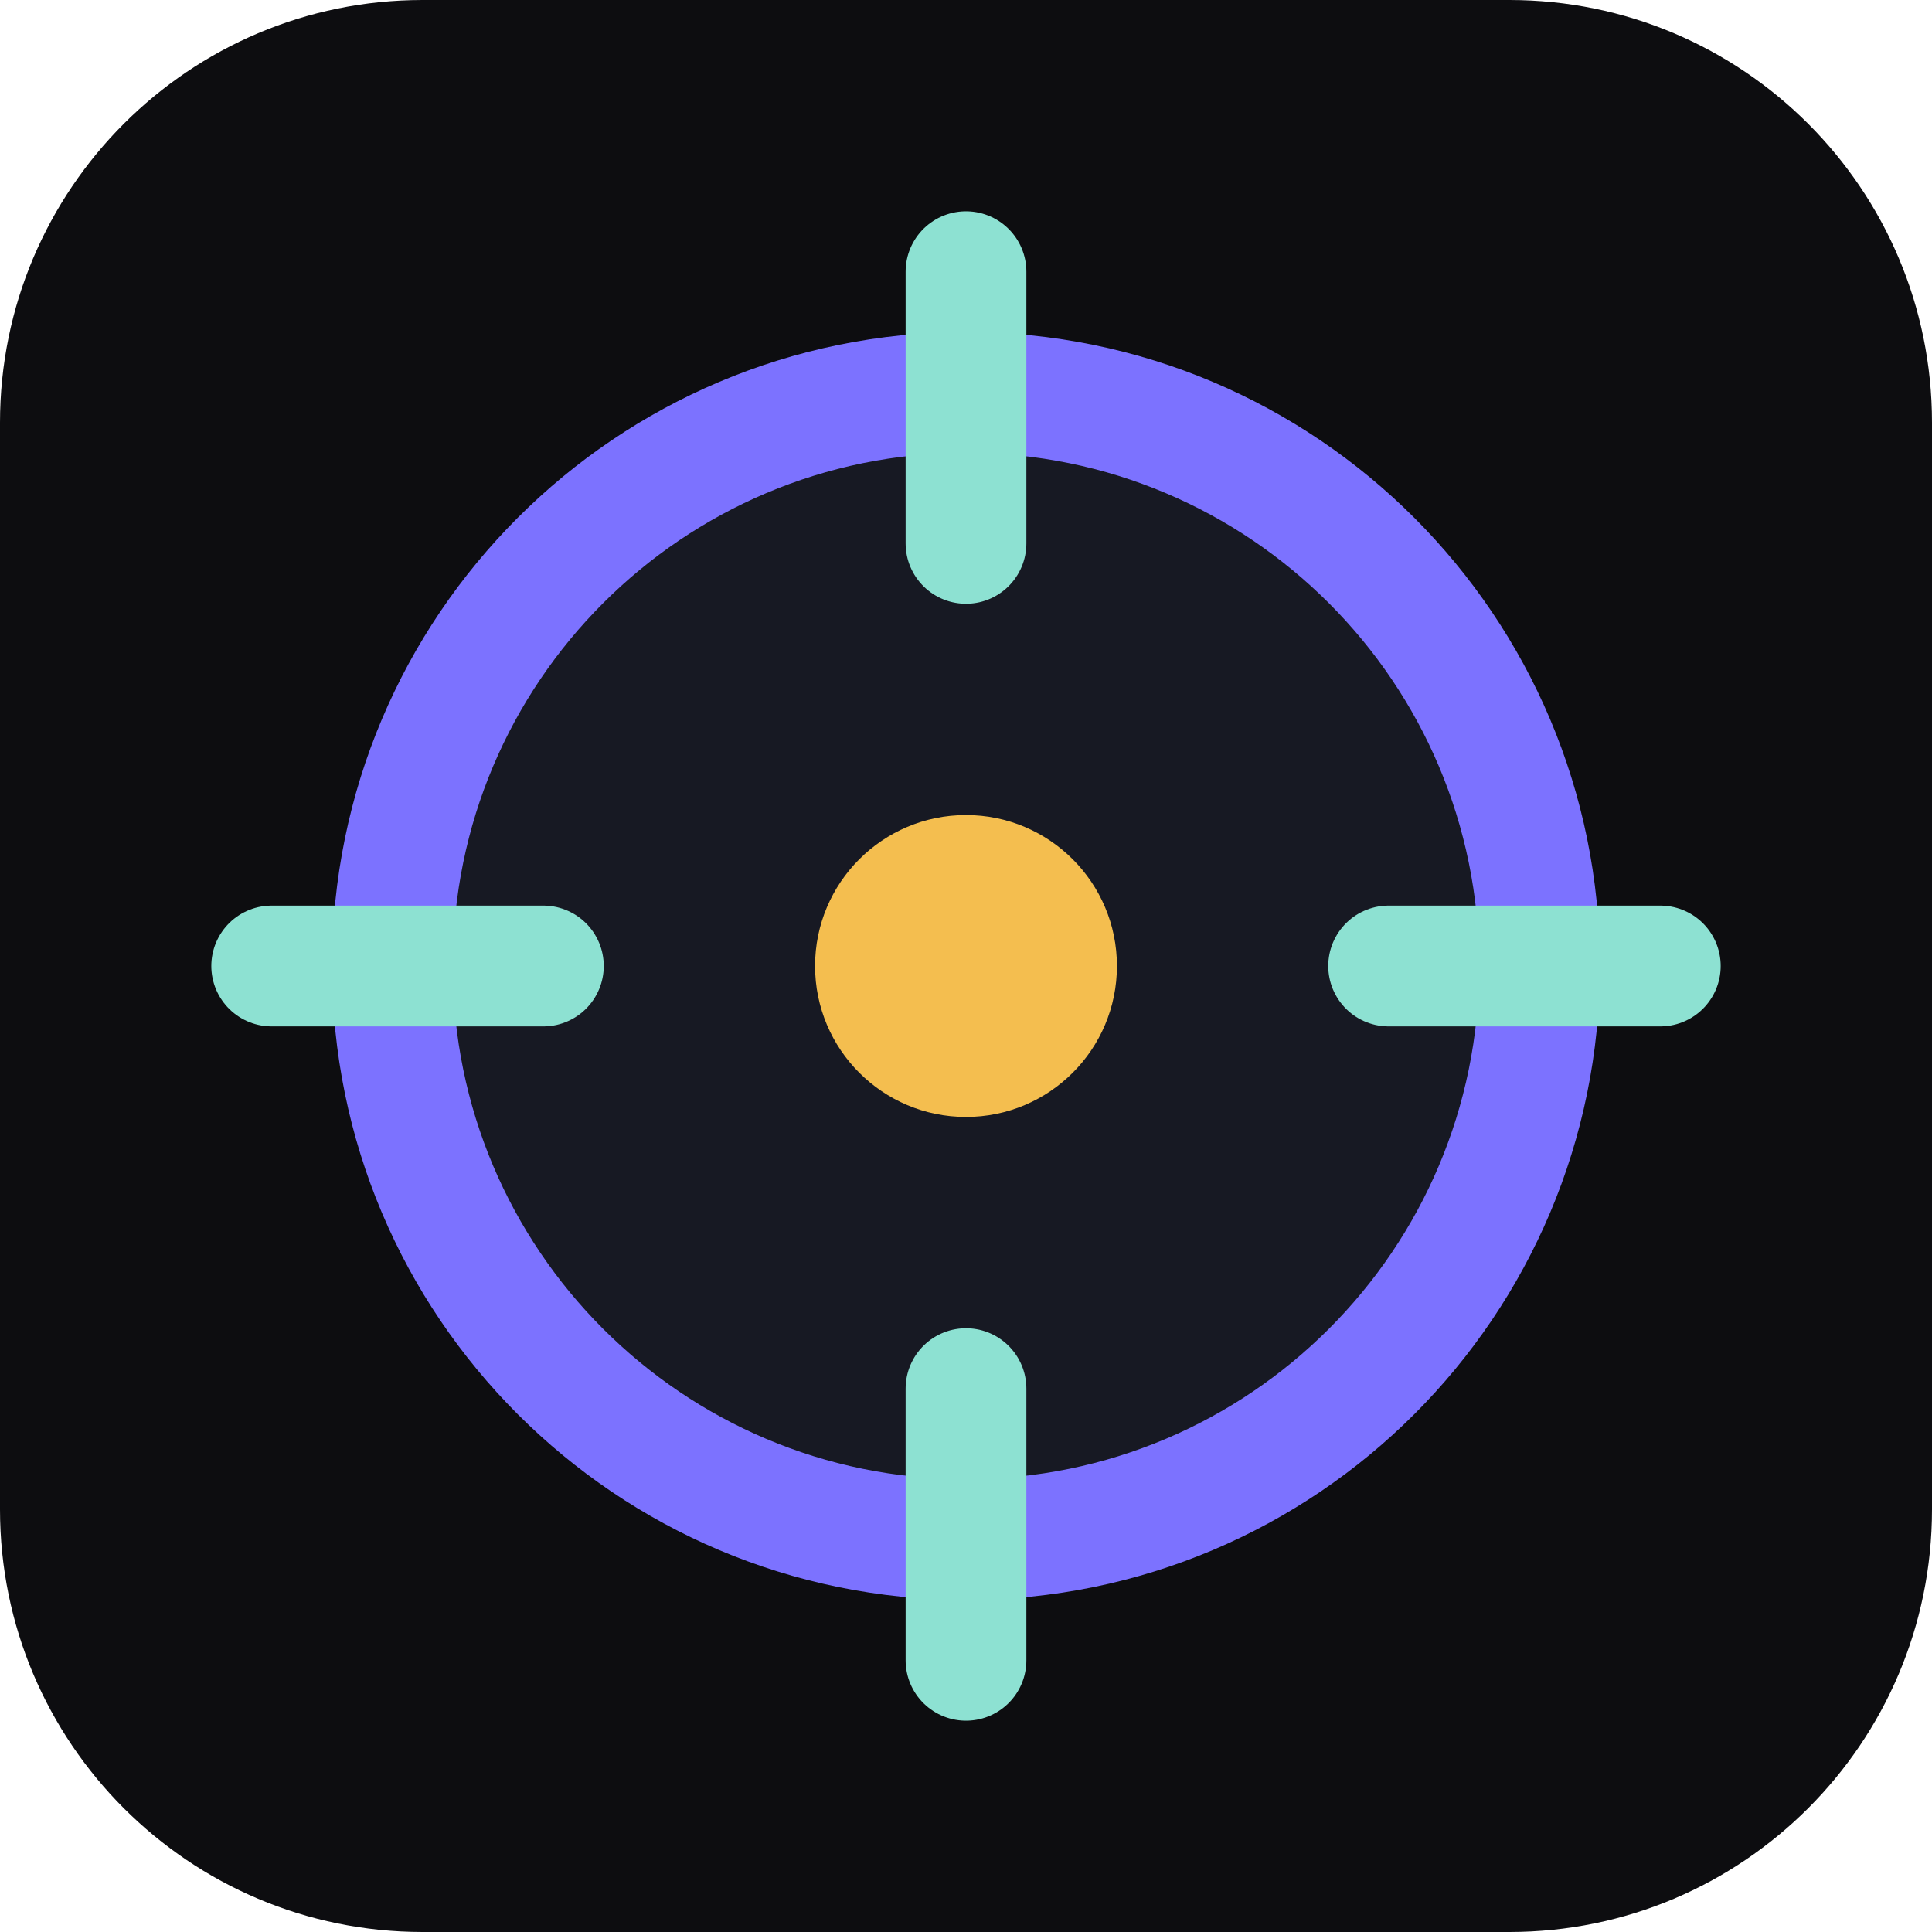
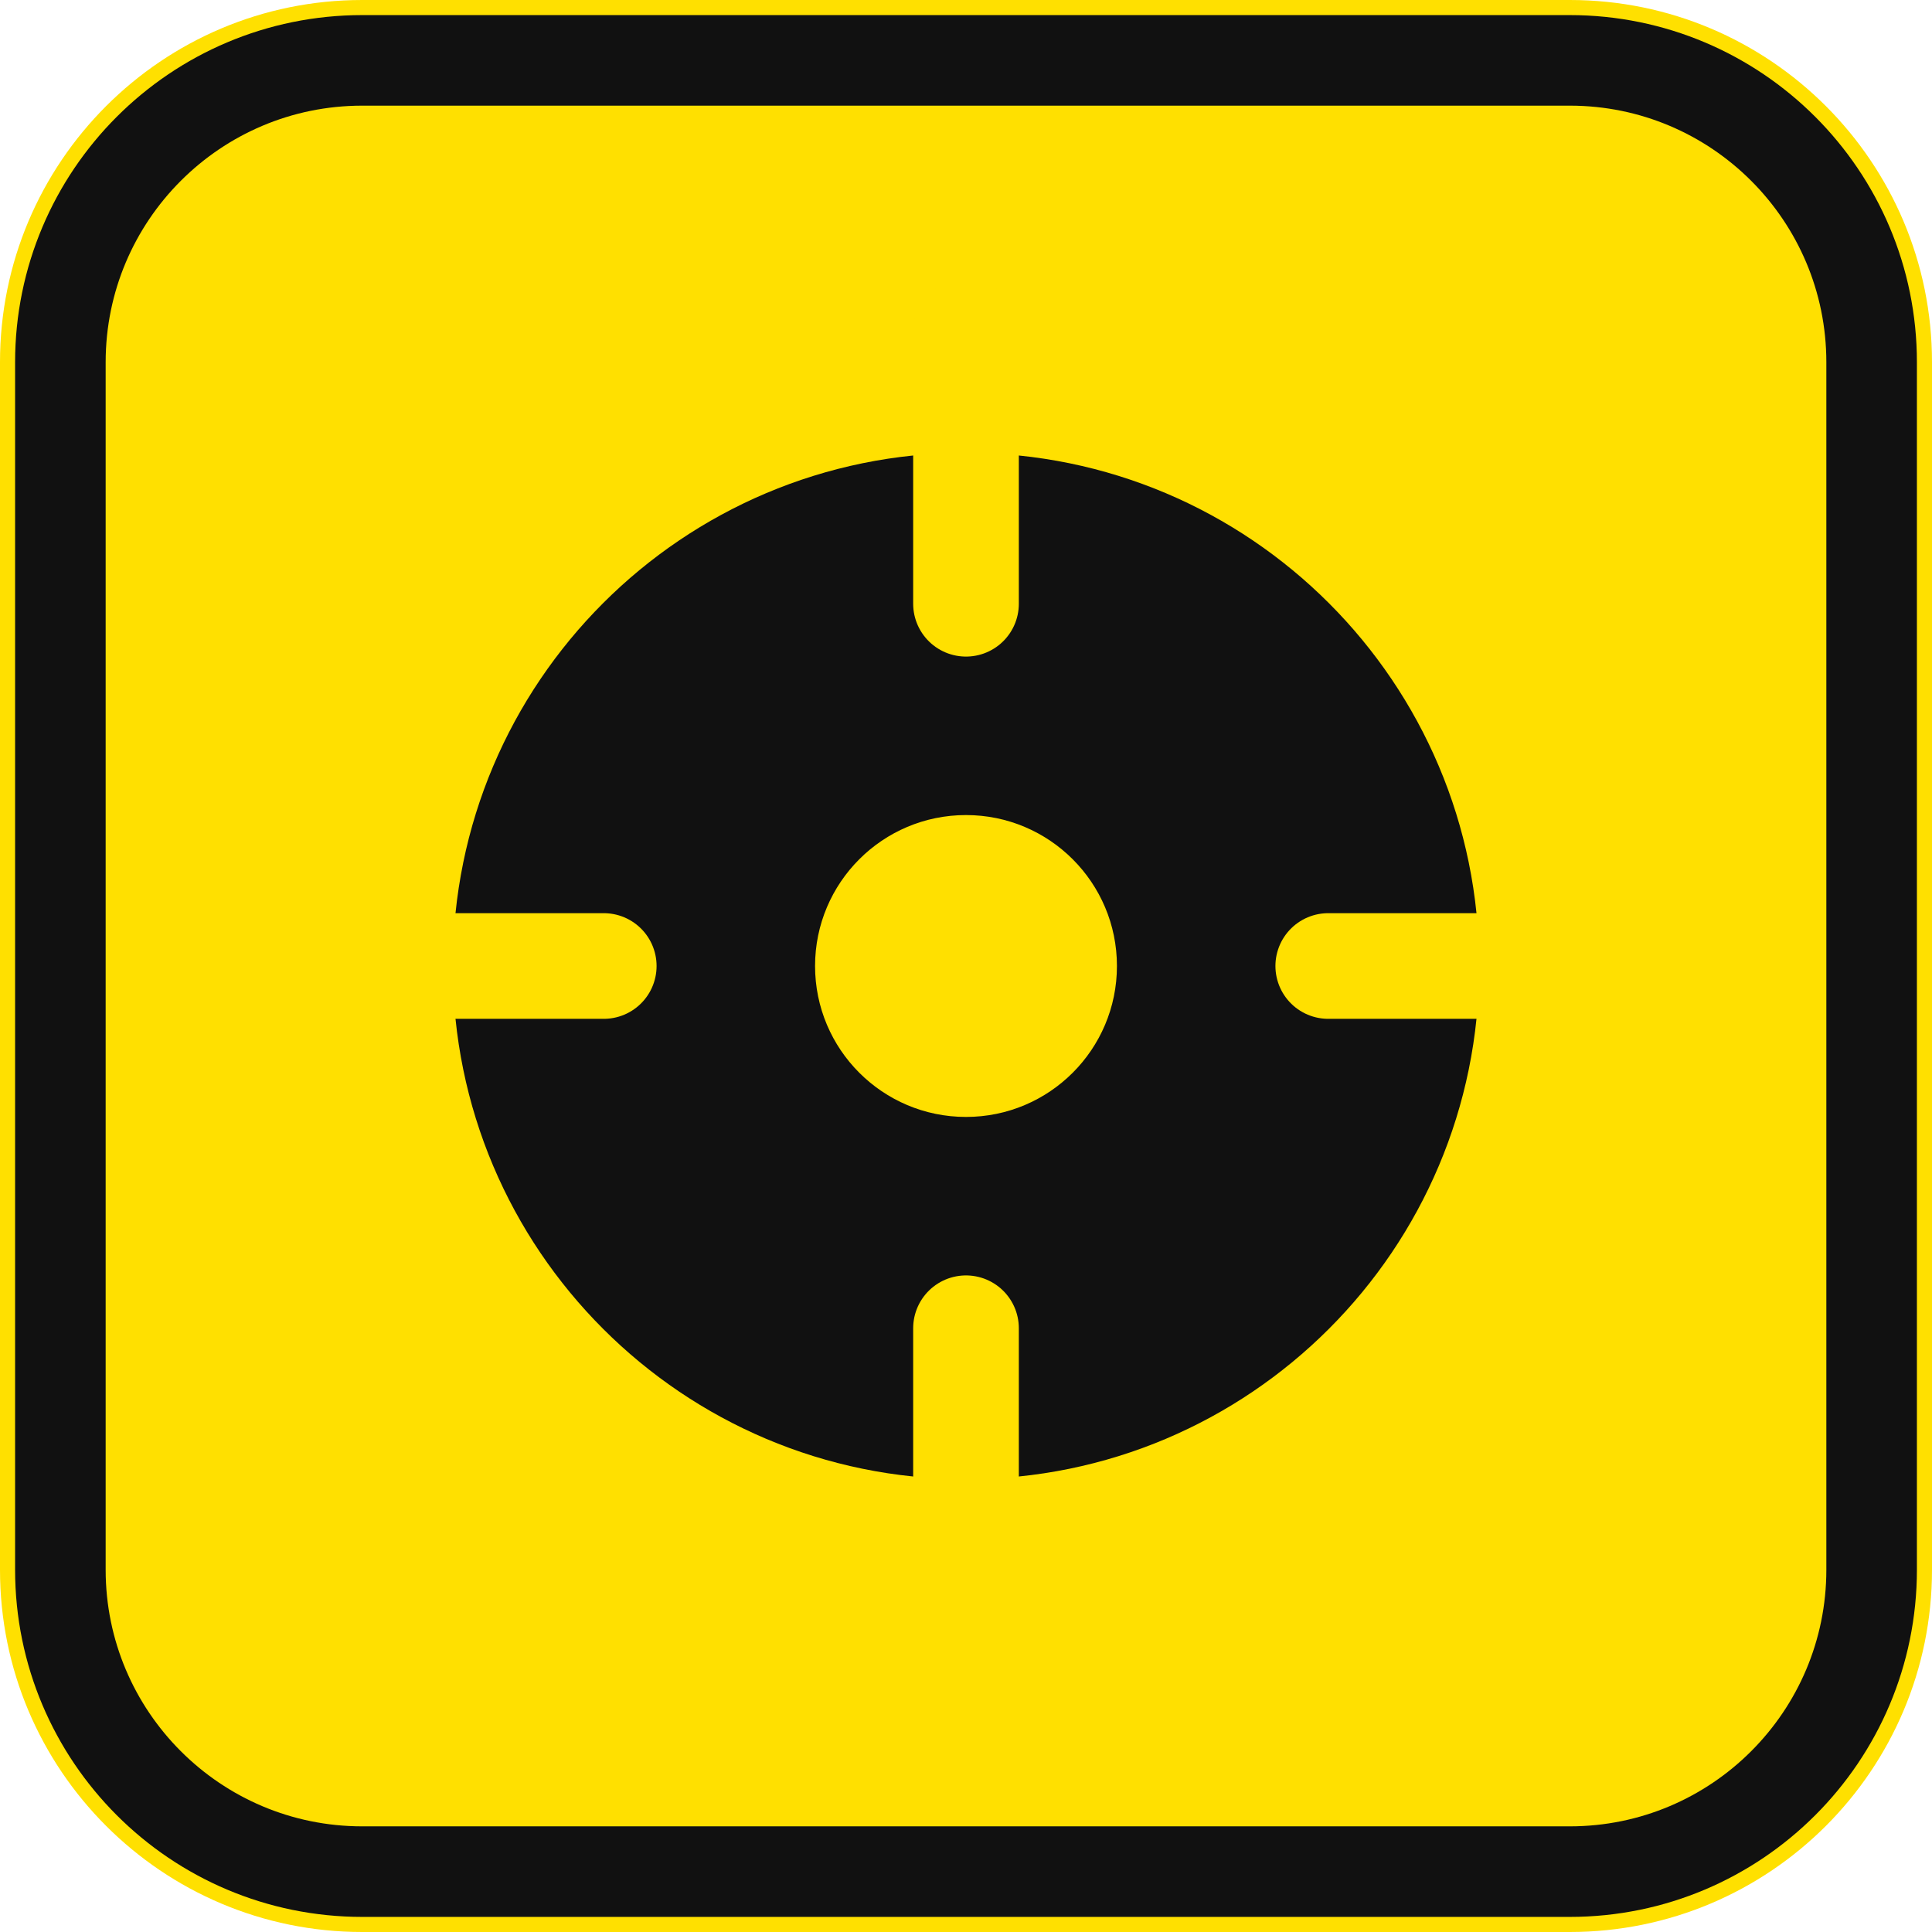
<svg xmlns="http://www.w3.org/2000/svg" viewBox="0 0 128 128">
-   <rect width="128" height="128" rx="28" fill="#0d0d10" />
-   <circle cx="64" cy="64" r="38" fill="#171923" stroke="#7c72ff" stroke-width="8" />
-   <circle cx="64" cy="64" r="10" fill="#f4be4f" />
-   <path d="M64 18v18M64 92v18M18 64h18M92 64h18" stroke="#8de1d2" stroke-width="8" stroke-linecap="round" />
+   <rect width="128" height="128" rx="24" fill="#FFE000" />
+   <rect x="4" y="4" width="120" height="120" rx="20" fill="none" stroke="#111" stroke-width="6" />
+   <circle cx="64" cy="64" r="34" fill="#111" />
+   <circle cx="64" cy="64" r="10" fill="#FFE000" />
+   <path d="M64 22v18M64 88v18M22 64h18M88 64h18" stroke="#FFE000" stroke-width="7" stroke-linecap="round" />
</svg>
